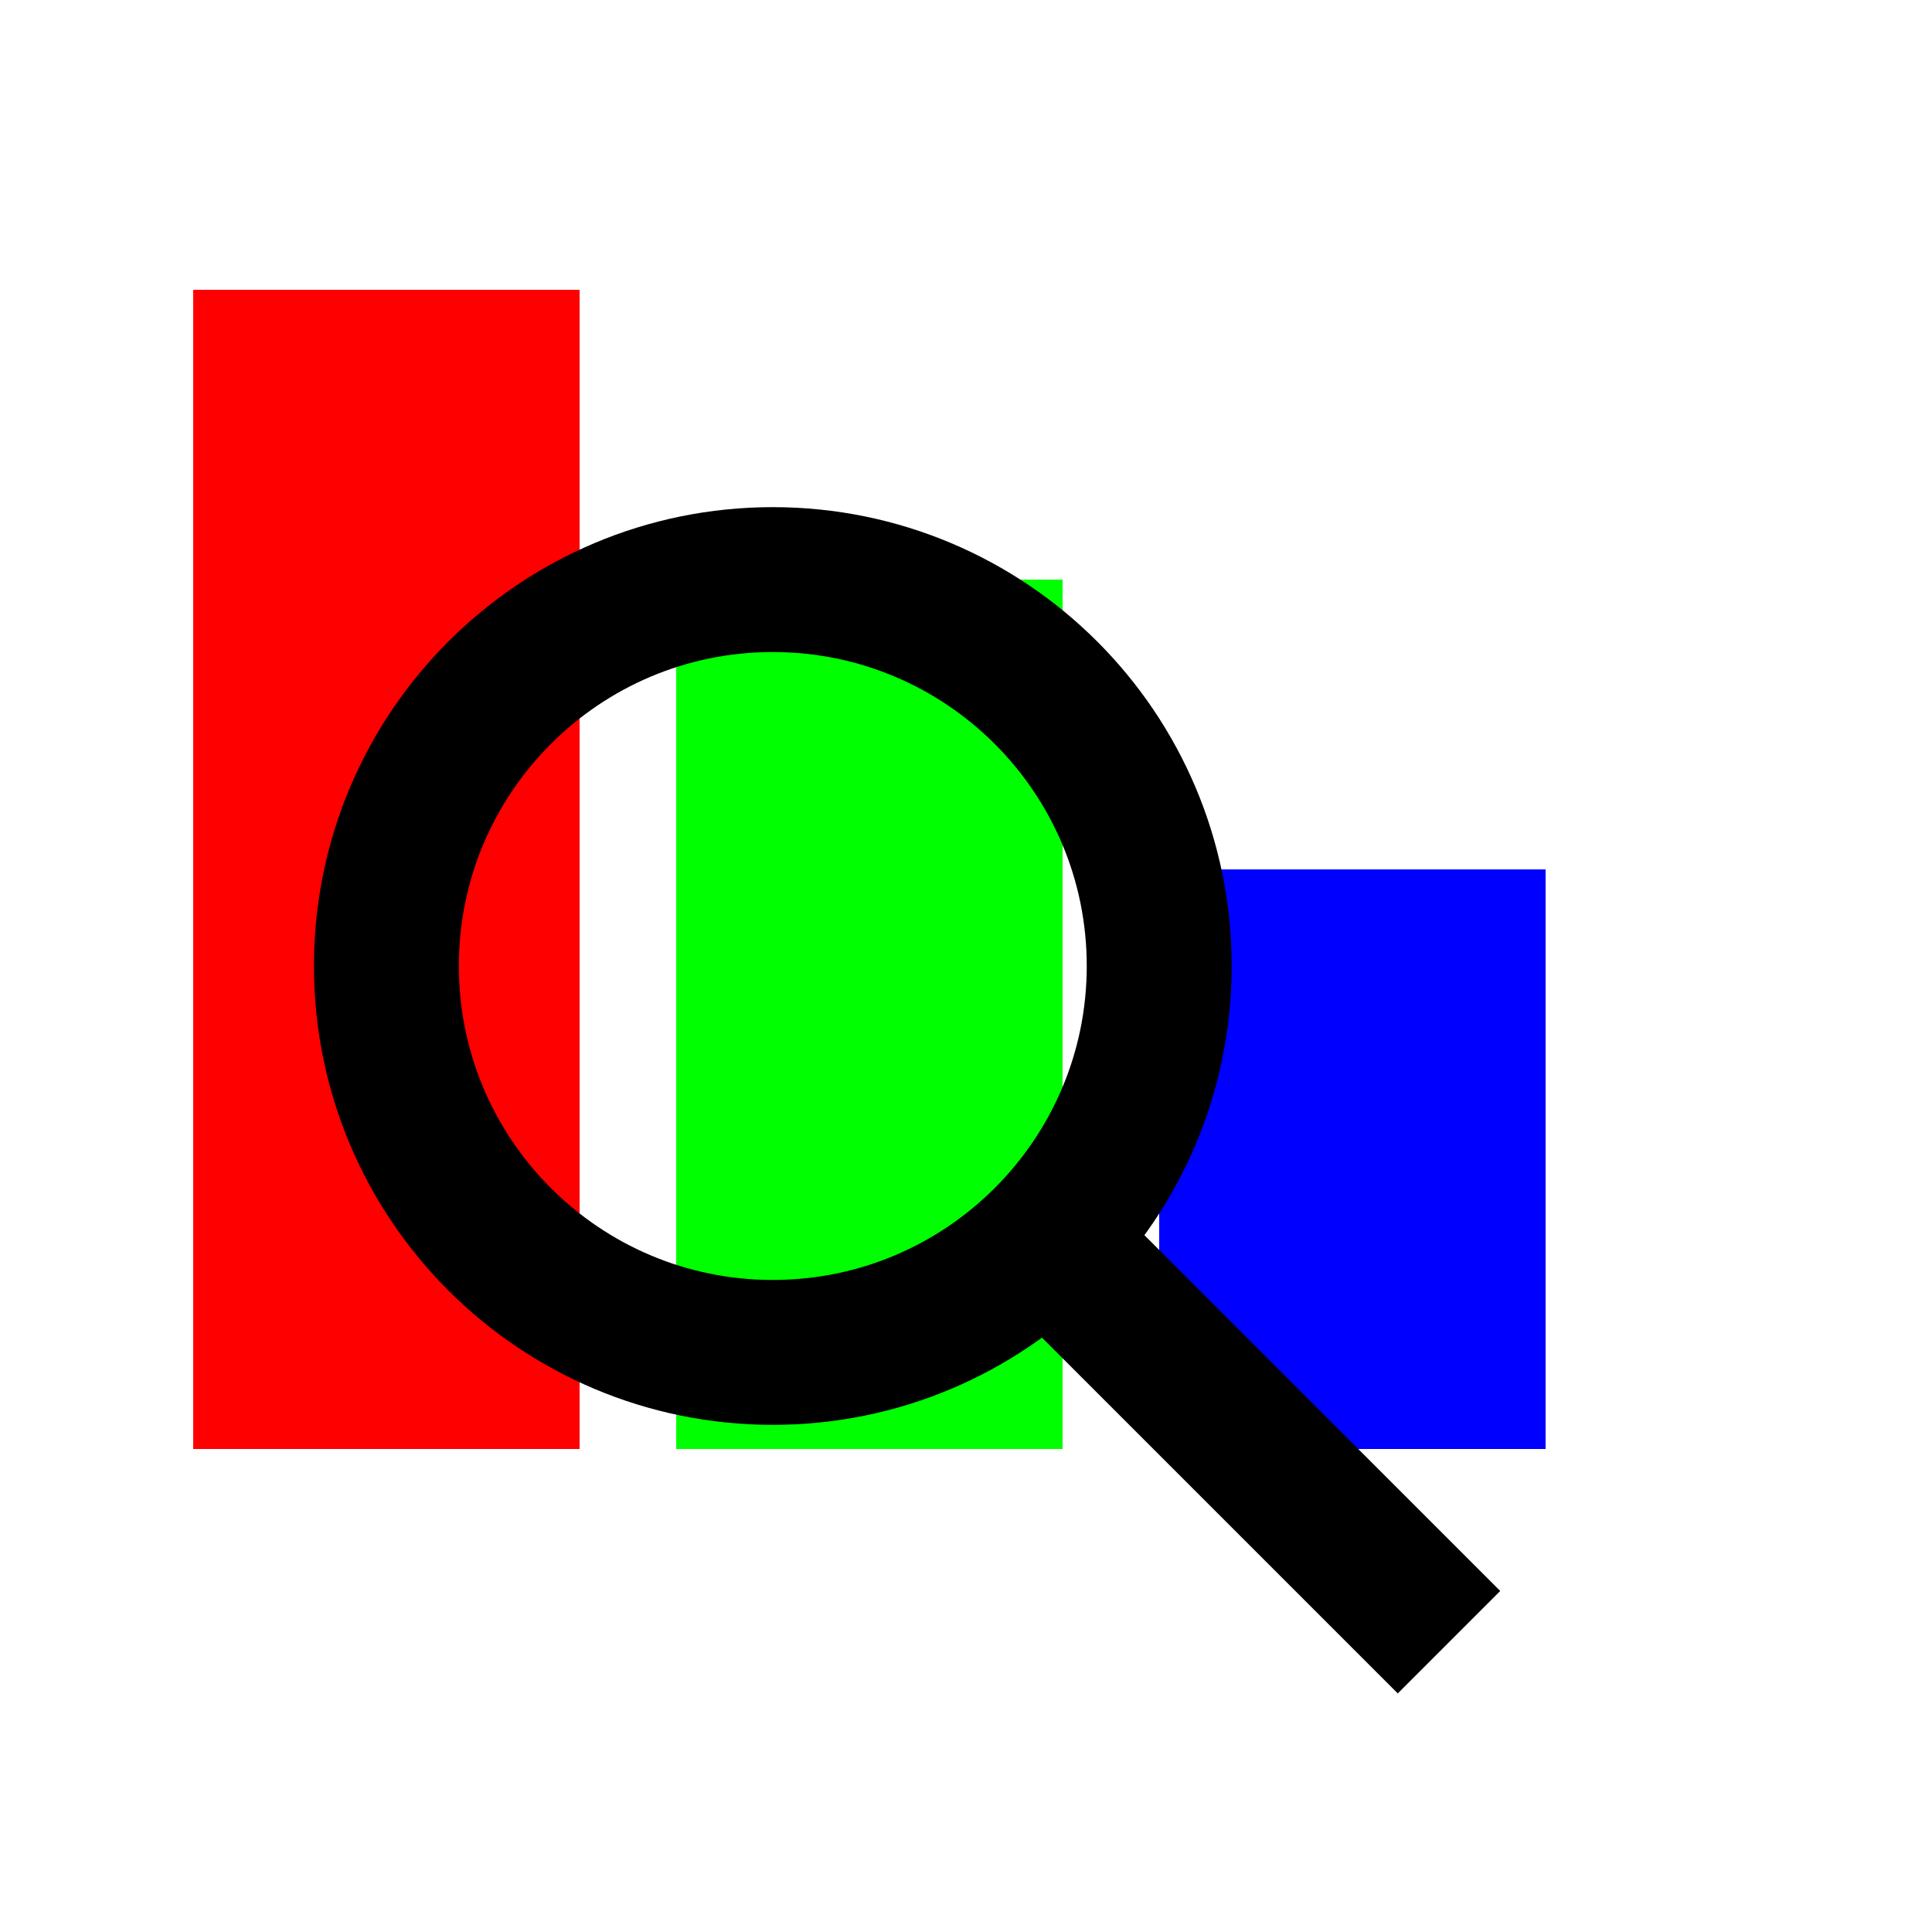
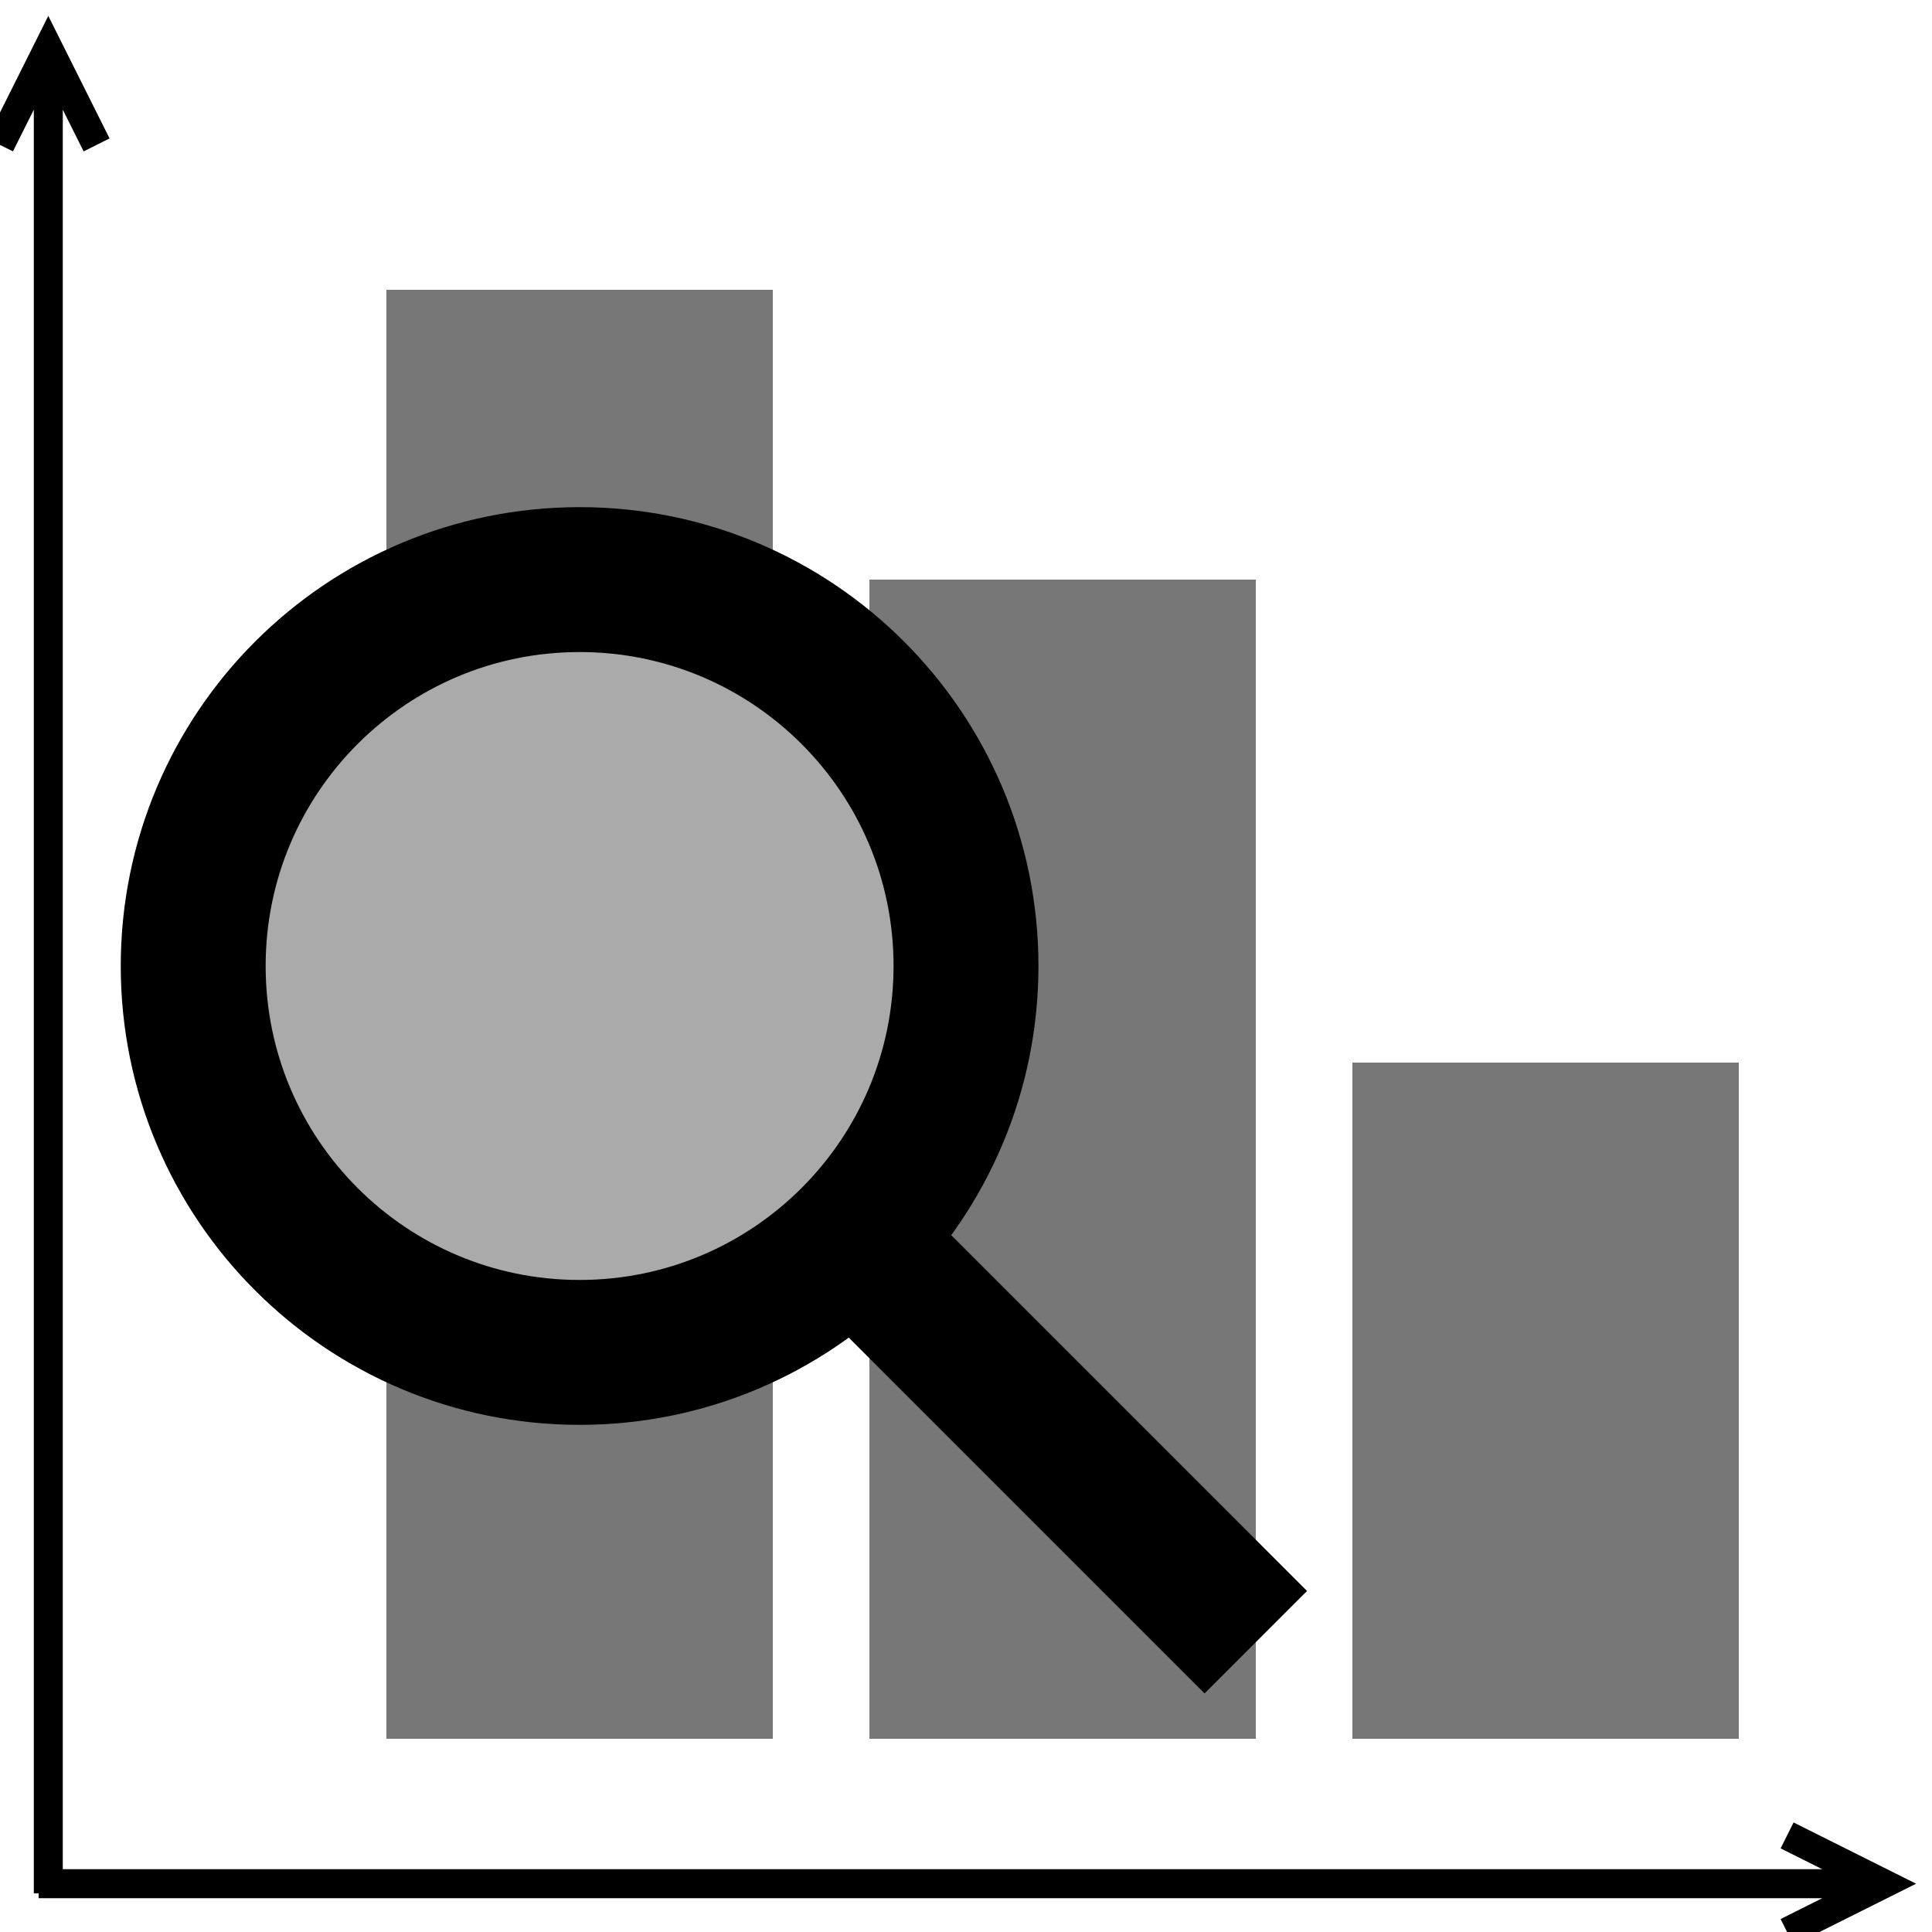
<svg xmlns="http://www.w3.org/2000/svg" width="200" height="200">
-   <rect x="20" y="30" width="40" height="120" fill="#FF0000" />
-   <rect x="70" y="60" width="40" height="90" fill="#00FF00" />
-   <rect x="120" y="90" width="40" height="60" fill="#0000FF" />
-   <circle r="40" cx="80" cy="100" stroke="#000000" stroke-width="15" fill="none" />
-   <line x1="110" y1="130" x2="150" y2="170" stroke="#000000" stroke-width="15" />
+   <path d="M 4 195 L 195 195 L 185 190 L 195 195 L 185 200" stroke="#000000" stroke-width="3" fill="none" />
+   <path d="M 5 196 L 5 5 L 0 15 L 5 5 L 10 15" stroke="#000000" stroke-width="3" fill="none" />
+   <rect x="40" y="30" width="40" height="150" fill="#777777" />
+   <rect x="90" y="60" width="40" height="120" fill="#777777" />
+   <rect x="140" y="110" width="40" height="70" fill="#777777" />
+   <circle r="35" cx="60" cy="100" fill="#AAAAAA" />
+   <circle r="40" cx="60" cy="100" stroke="#000000" stroke-width="15" fill="none" />
+   <line x1="90" y1="130" x2="130" y2="170" stroke="#000000" stroke-width="15" />
</svg>
